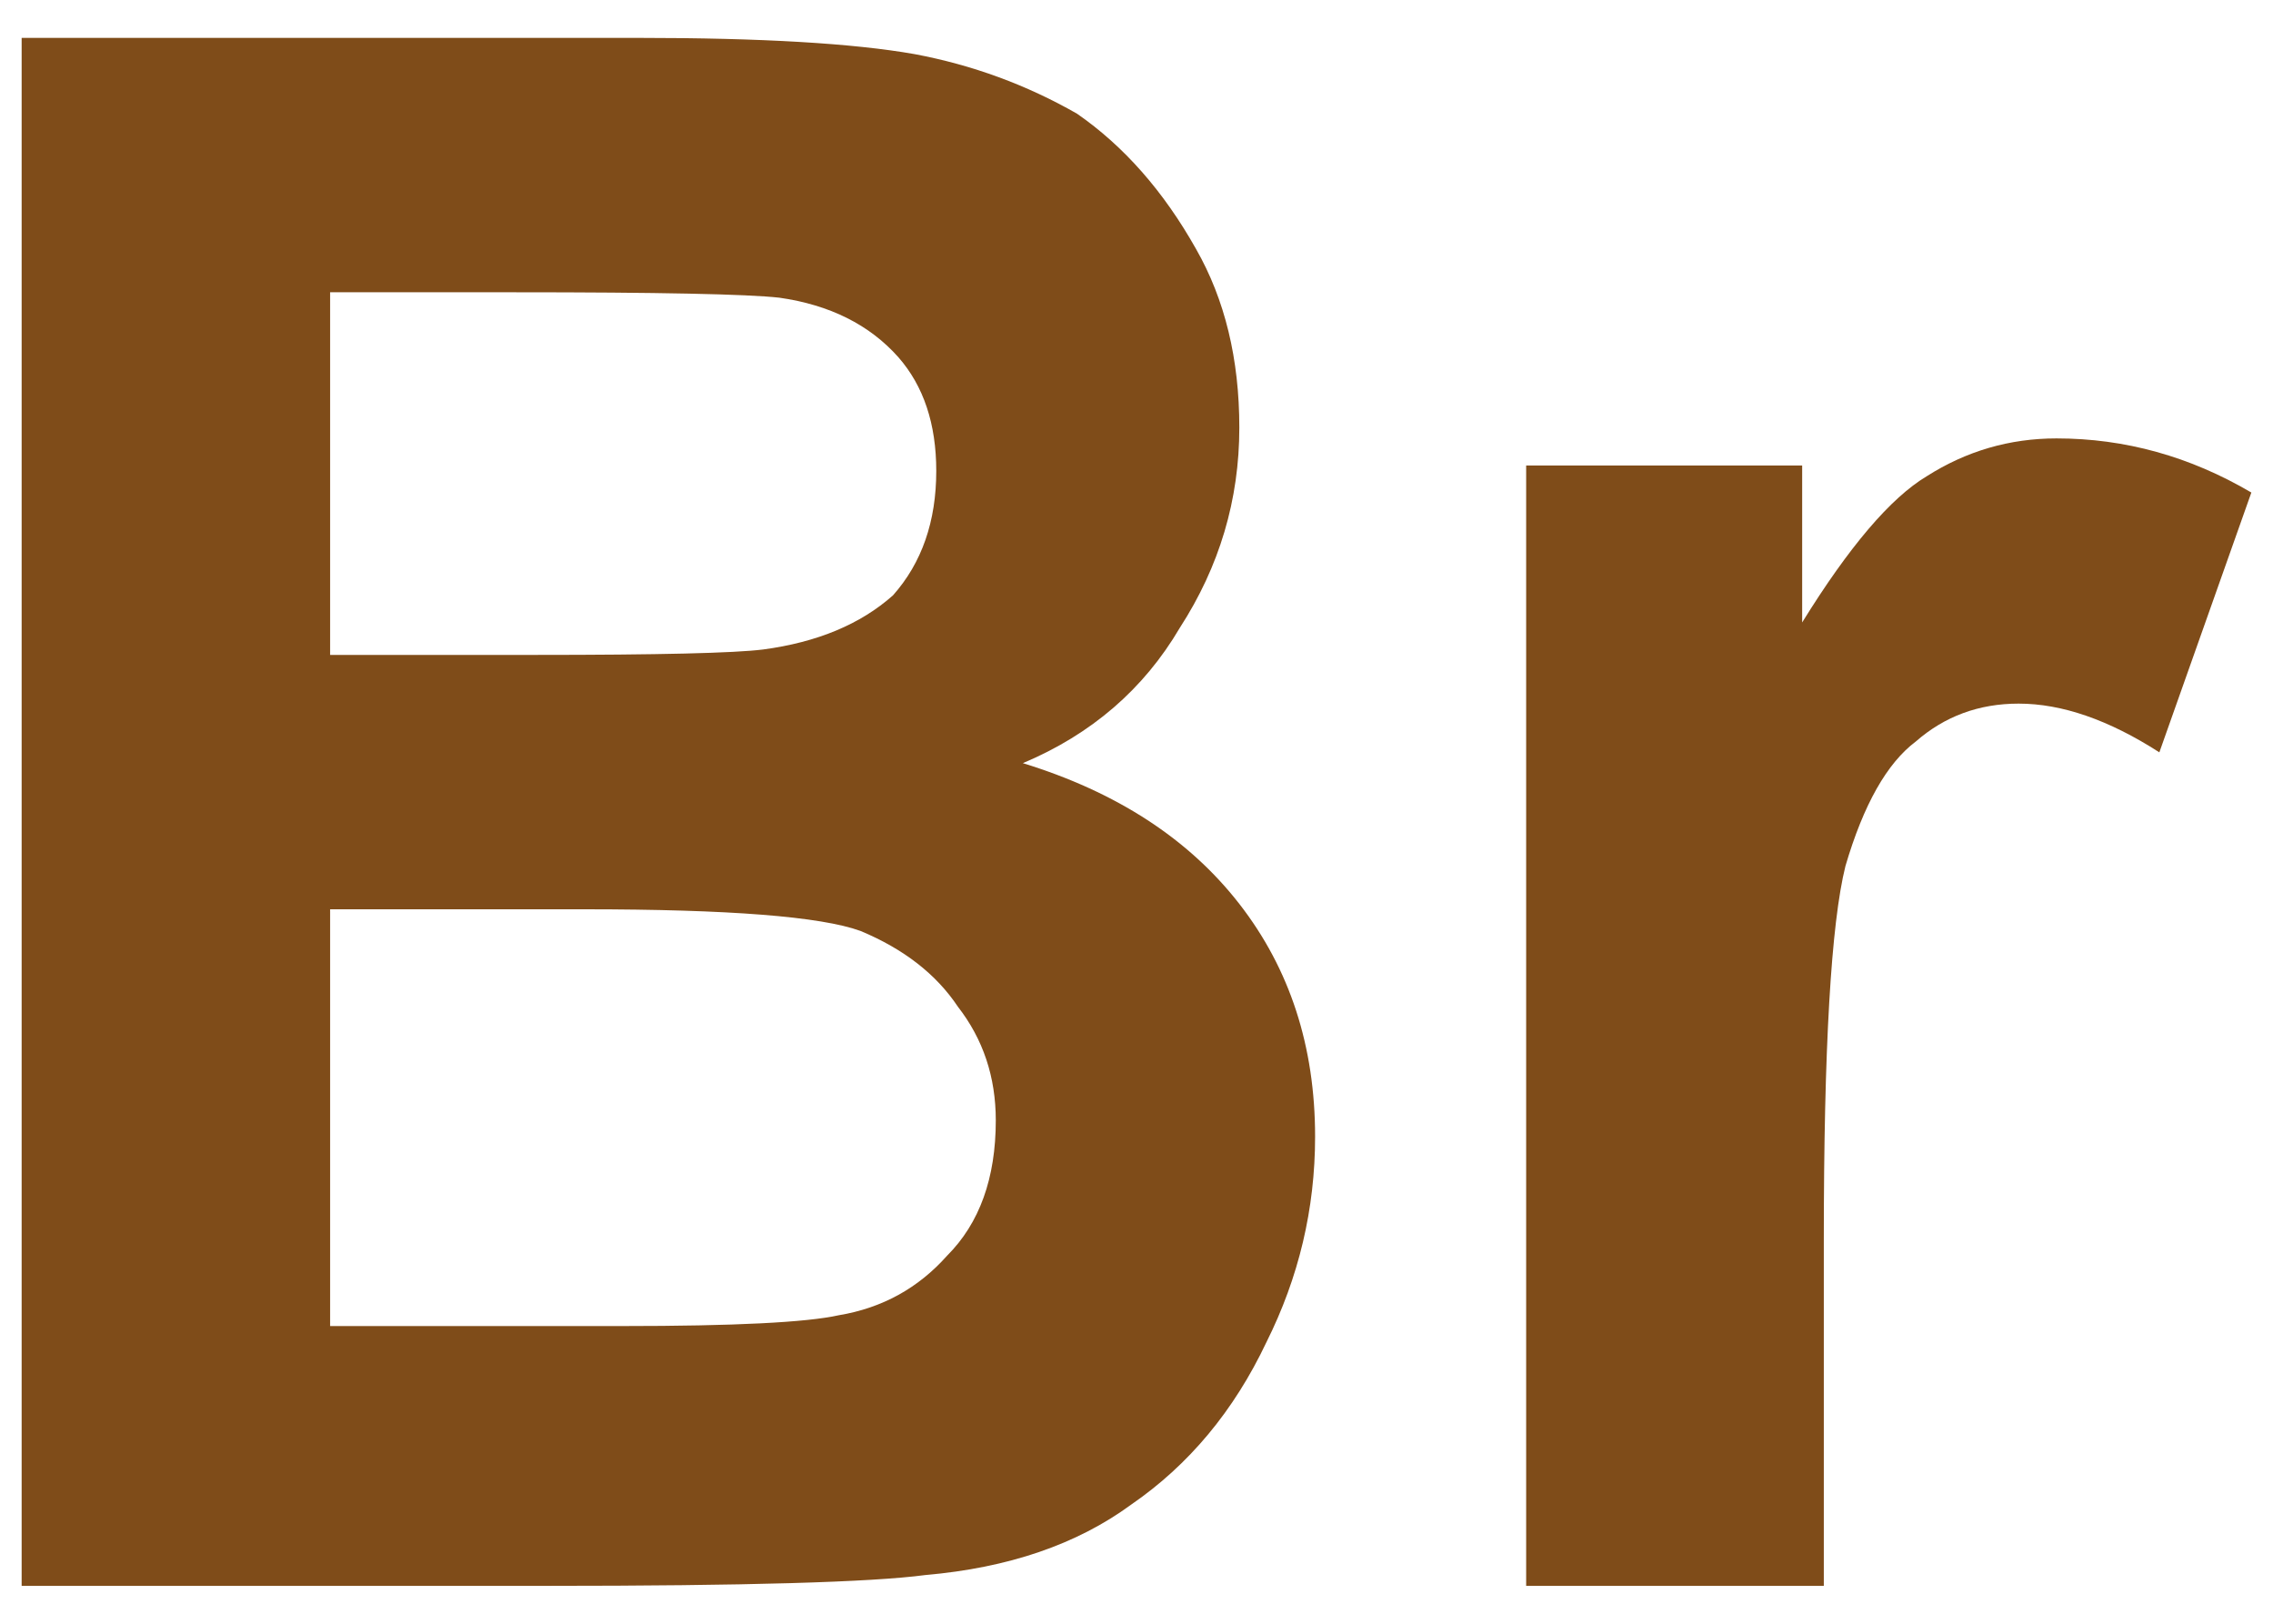
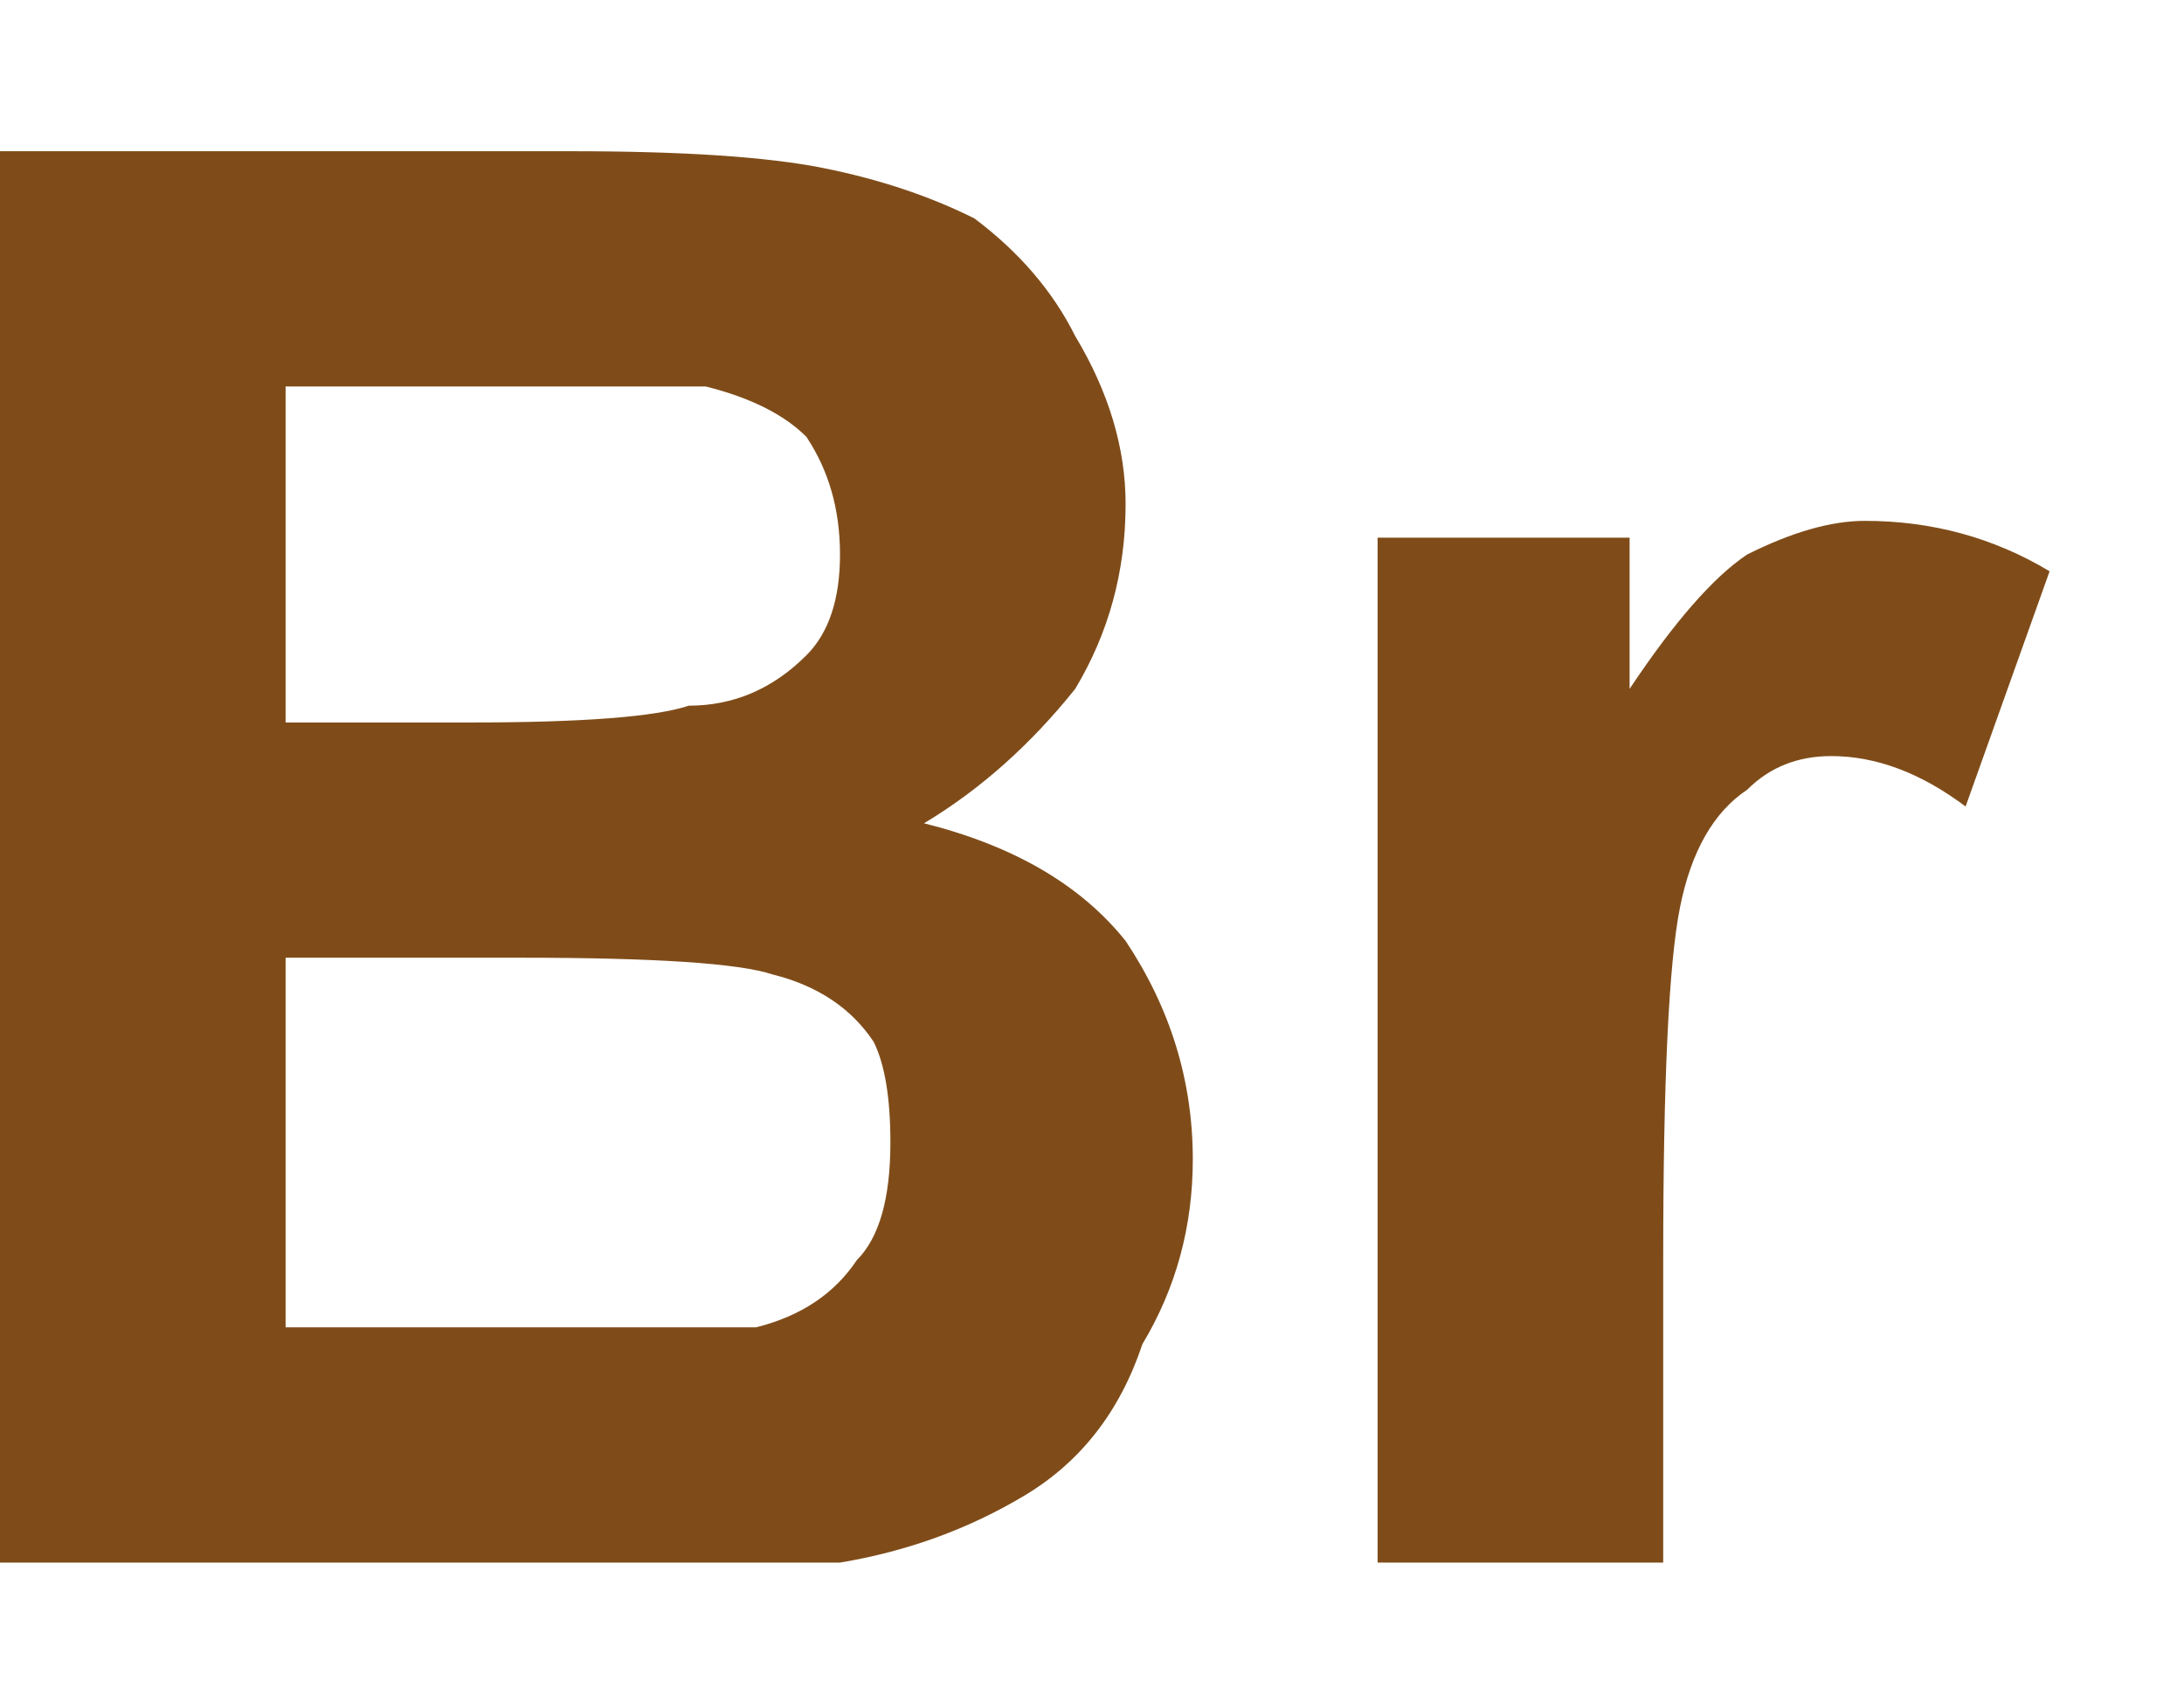
- <svg xmlns="http://www.w3.org/2000/svg" version="1.1" baseProfile="full" xml:space="preserve" width="42" height="30" viewBox="421 241 42 30">
+ <svg xmlns="http://www.w3.org/2000/svg" version="1.1" baseProfile="full" xml:space="preserve" width="13" height="10" viewBox="26 401 13 10">
  <rect style="opacity:1.0;fill:#FFFFFF;stroke:none" width="512.0" height="512.0" x="0.0" y="0.0"> </rect>
-   <path class="atom-1" d="M 421.4 241.7 L 432.8 241.7 Q 436.2 241.7, 437.9 242.0 Q 439.5 242.3, 440.9 243.1 Q 442.2 244.0, 443.1 245.6 Q 443.9 247.0, 443.9 248.9 Q 443.9 250.9, 442.8 252.6 Q 441.8 254.3, 439.9 255.1 Q 442.5 255.9, 443.9 257.7 Q 445.3 259.5, 445.3 262.0 Q 445.3 264.0, 444.4 265.8 Q 443.5 267.7, 441.9 268.8 Q 440.4 269.9, 438.1 270.1 Q 436.6 270.3, 431.1 270.3 L 421.4 270.3 L 421.4 241.7 M 427.1 246.4 L 427.1 253.1 L 430.9 253.1 Q 434.3 253.1, 435.1 253.0 Q 436.6 252.8, 437.5 252.0 Q 438.3 251.1, 438.3 249.7 Q 438.3 248.4, 437.6 247.6 Q 436.8 246.7, 435.4 246.5 Q 434.5 246.4, 430.5 246.4 L 427.1 246.4 M 427.1 257.8 L 427.1 265.5 L 432.5 265.5 Q 435.6 265.5, 436.5 265.3 Q 437.7 265.1, 438.5 264.2 Q 439.4 263.3, 439.4 261.7 Q 439.4 260.5, 438.7 259.6 Q 438.1 258.7, 436.9 258.2 Q 435.8 257.8, 431.8 257.8 L 427.1 257.8 " fill="#7F4C19" />
-   <path class="atom-1" d="M 454.7 270.3 L 449.2 270.3 L 449.2 249.6 L 454.3 249.6 L 454.3 252.5 Q 455.6 250.4, 456.6 249.8 Q 457.7 249.1, 459.0 249.1 Q 460.9 249.1, 462.6 250.1 L 460.9 254.9 Q 459.5 254.0, 458.3 254.0 Q 457.2 254.0, 456.4 254.7 Q 455.6 255.3, 455.1 257.0 Q 454.7 258.6, 454.7 263.9 L 454.7 270.3 " fill="#7F4C19" />
+   <path class="atom-1" d="M 26.0 401.9 L 29.4 401.9 Q 30.4 401.9, 30.9 402.0 Q 31.4 402.1, 31.8 402.3 Q 32.2 402.6, 32.4 403.0 Q 32.7 403.5, 32.7 404.0 Q 32.7 404.6, 32.4 405.1 Q 32.0 405.6, 31.5 405.9 Q 32.3 406.1, 32.7 406.6 Q 33.1 407.2, 33.1 407.9 Q 33.1 408.5, 32.8 409.0 Q 32.6 409.6, 32.1 409.9 Q 31.6 410.2, 31.0 410.3 Q 30.5 410.3, 28.9 410.3 L 26.0 410.3 L 26.0 401.9 M 27.7 403.3 L 27.7 405.3 L 28.8 405.3 Q 29.8 405.3, 30.1 405.2 Q 30.5 405.2, 30.8 404.9 Q 31.0 404.7, 31.0 404.3 Q 31.0 403.9, 30.8 403.6 Q 30.6 403.4, 30.2 403.3 Q 29.9 403.3, 28.7 403.3 L 27.7 403.3 M 27.7 406.7 L 27.7 408.9 L 29.3 408.9 Q 30.2 408.9, 30.5 408.9 Q 30.9 408.8, 31.1 408.5 Q 31.3 408.3, 31.3 407.8 Q 31.3 407.4, 31.2 407.2 Q 31.0 406.9, 30.6 406.8 Q 30.3 406.7, 29.1 406.7 L 27.7 406.7 " fill="#7F4C19" />
+   <path class="atom-1" d="M 35.9 410.3 L 34.2 410.3 L 34.2 404.2 L 35.7 404.2 L 35.7 405.1 Q 36.1 404.5, 36.4 404.3 Q 36.8 404.1, 37.1 404.1 Q 37.7 404.1, 38.2 404.4 L 37.7 405.8 Q 37.3 405.5, 36.9 405.5 Q 36.6 405.5, 36.4 405.7 Q 36.1 405.9, 36.0 406.4 Q 35.9 406.9, 35.9 408.5 L 35.9 410.3 " fill="#7F4C19" />
</svg>
